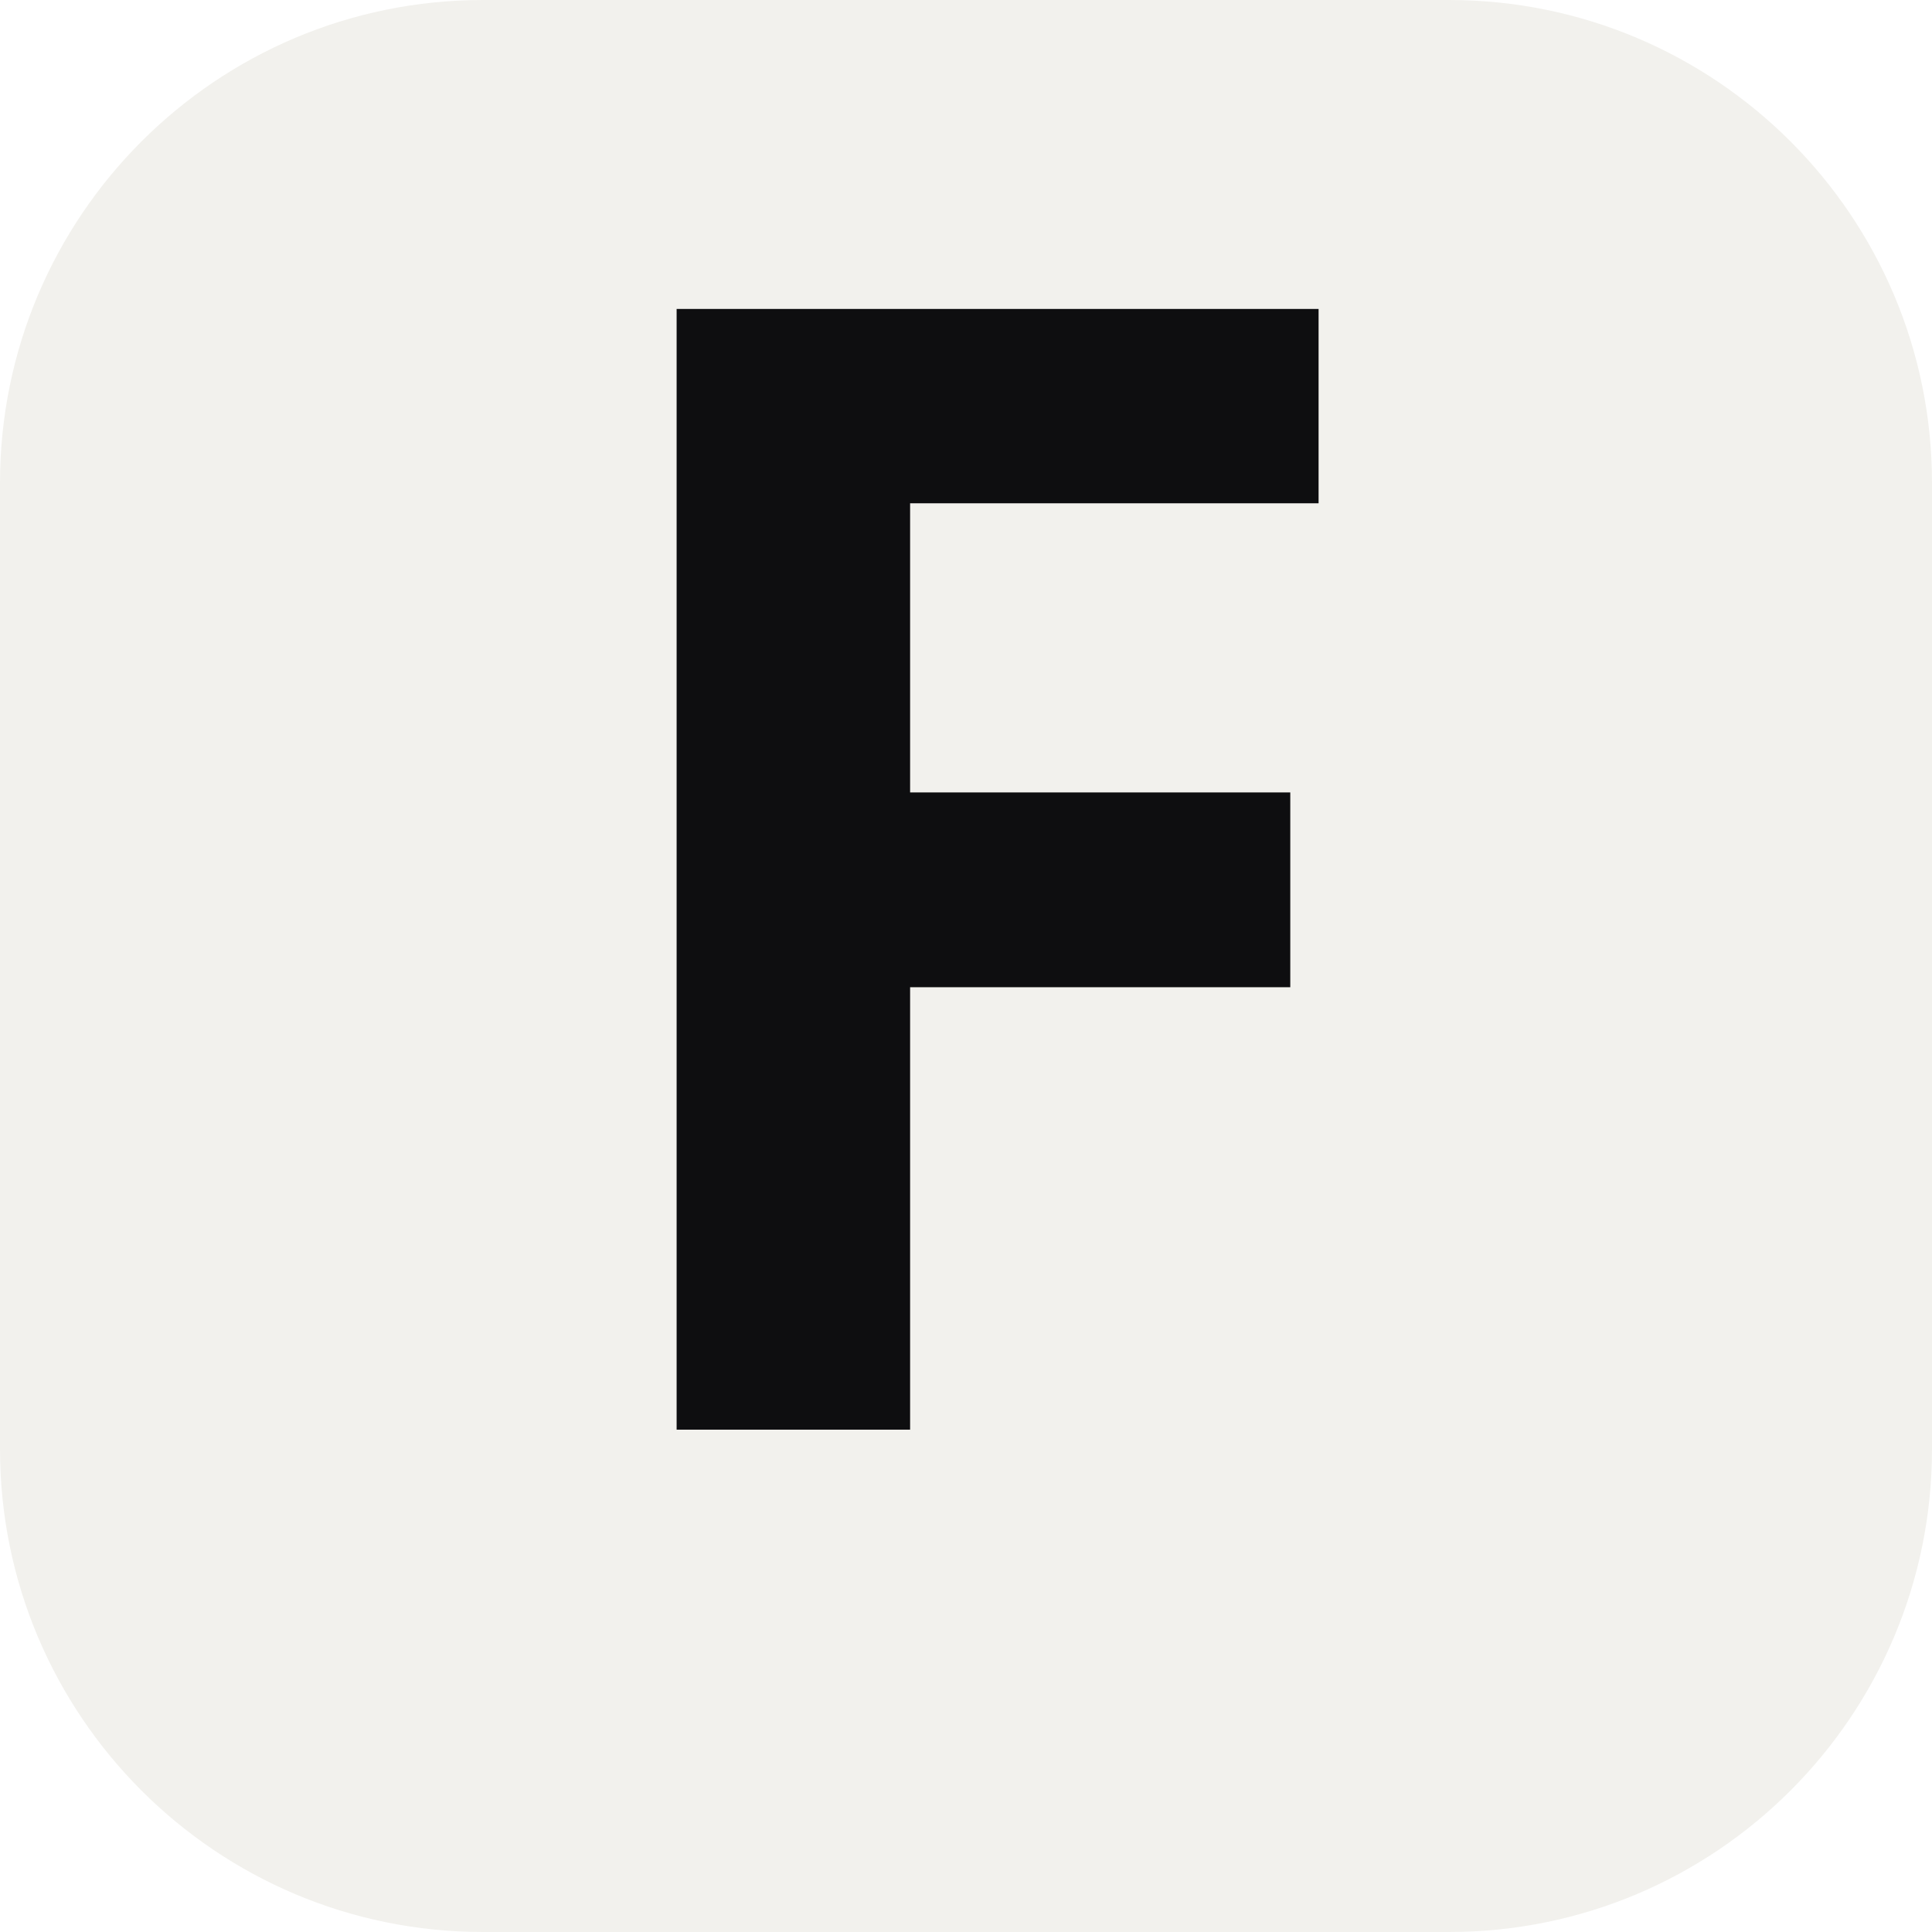
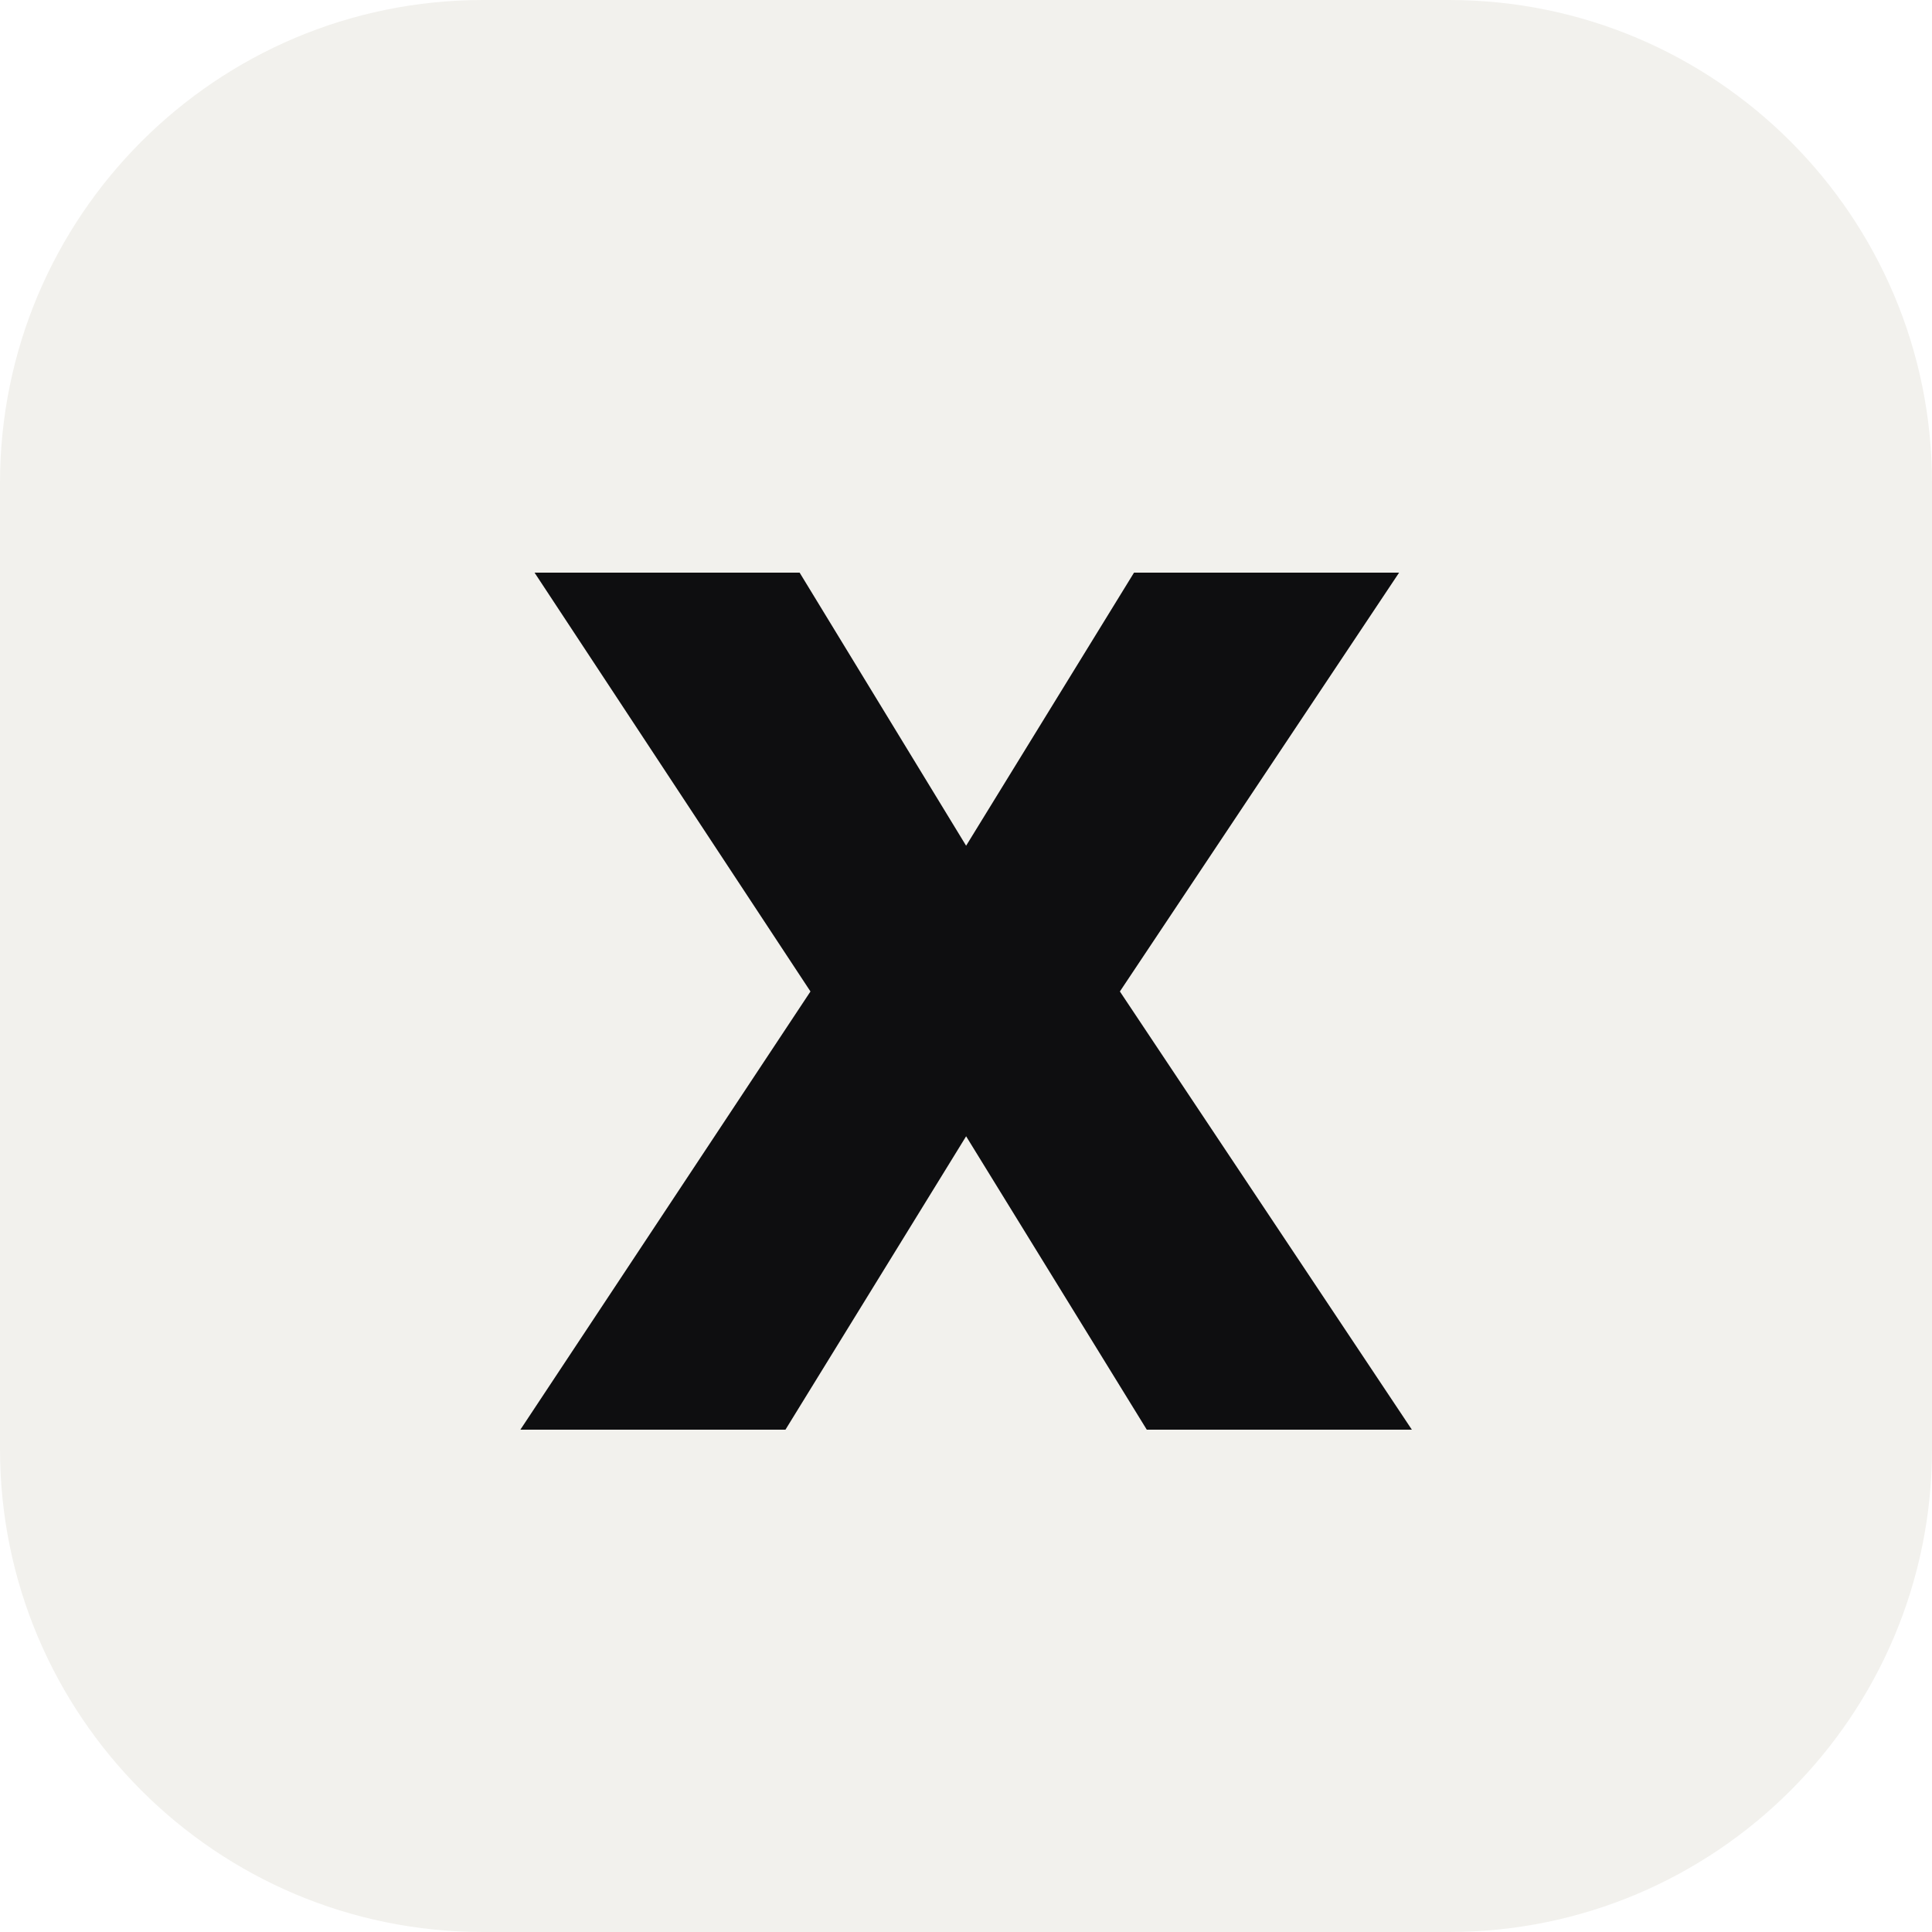
- <svg xmlns="http://www.w3.org/2000/svg" width="64" height="64" viewBox="0 0 64 64" role="img" aria-label="Flux wallet">
+ <svg xmlns="http://www.w3.org/2000/svg" width="64" height="64" viewBox="0 0 64 64" role="img" aria-label="xterm.fi wallet">
  <rect width="64" height="64" rx="16" fill="#f2f1ed" />
-   <text x="50%" y="74%" text-anchor="middle" font-family="'IBM Plex Sans', system-ui, sans-serif" font-weight="700" font-size="52" fill="#0e0e10">F</text>
+   <text x="50%" y="74%" text-anchor="middle" font-family="'IBM Plex Sans', system-ui, sans-serif" font-weight="700" font-size="52" fill="#0e0e10">x</text>
</svg>
